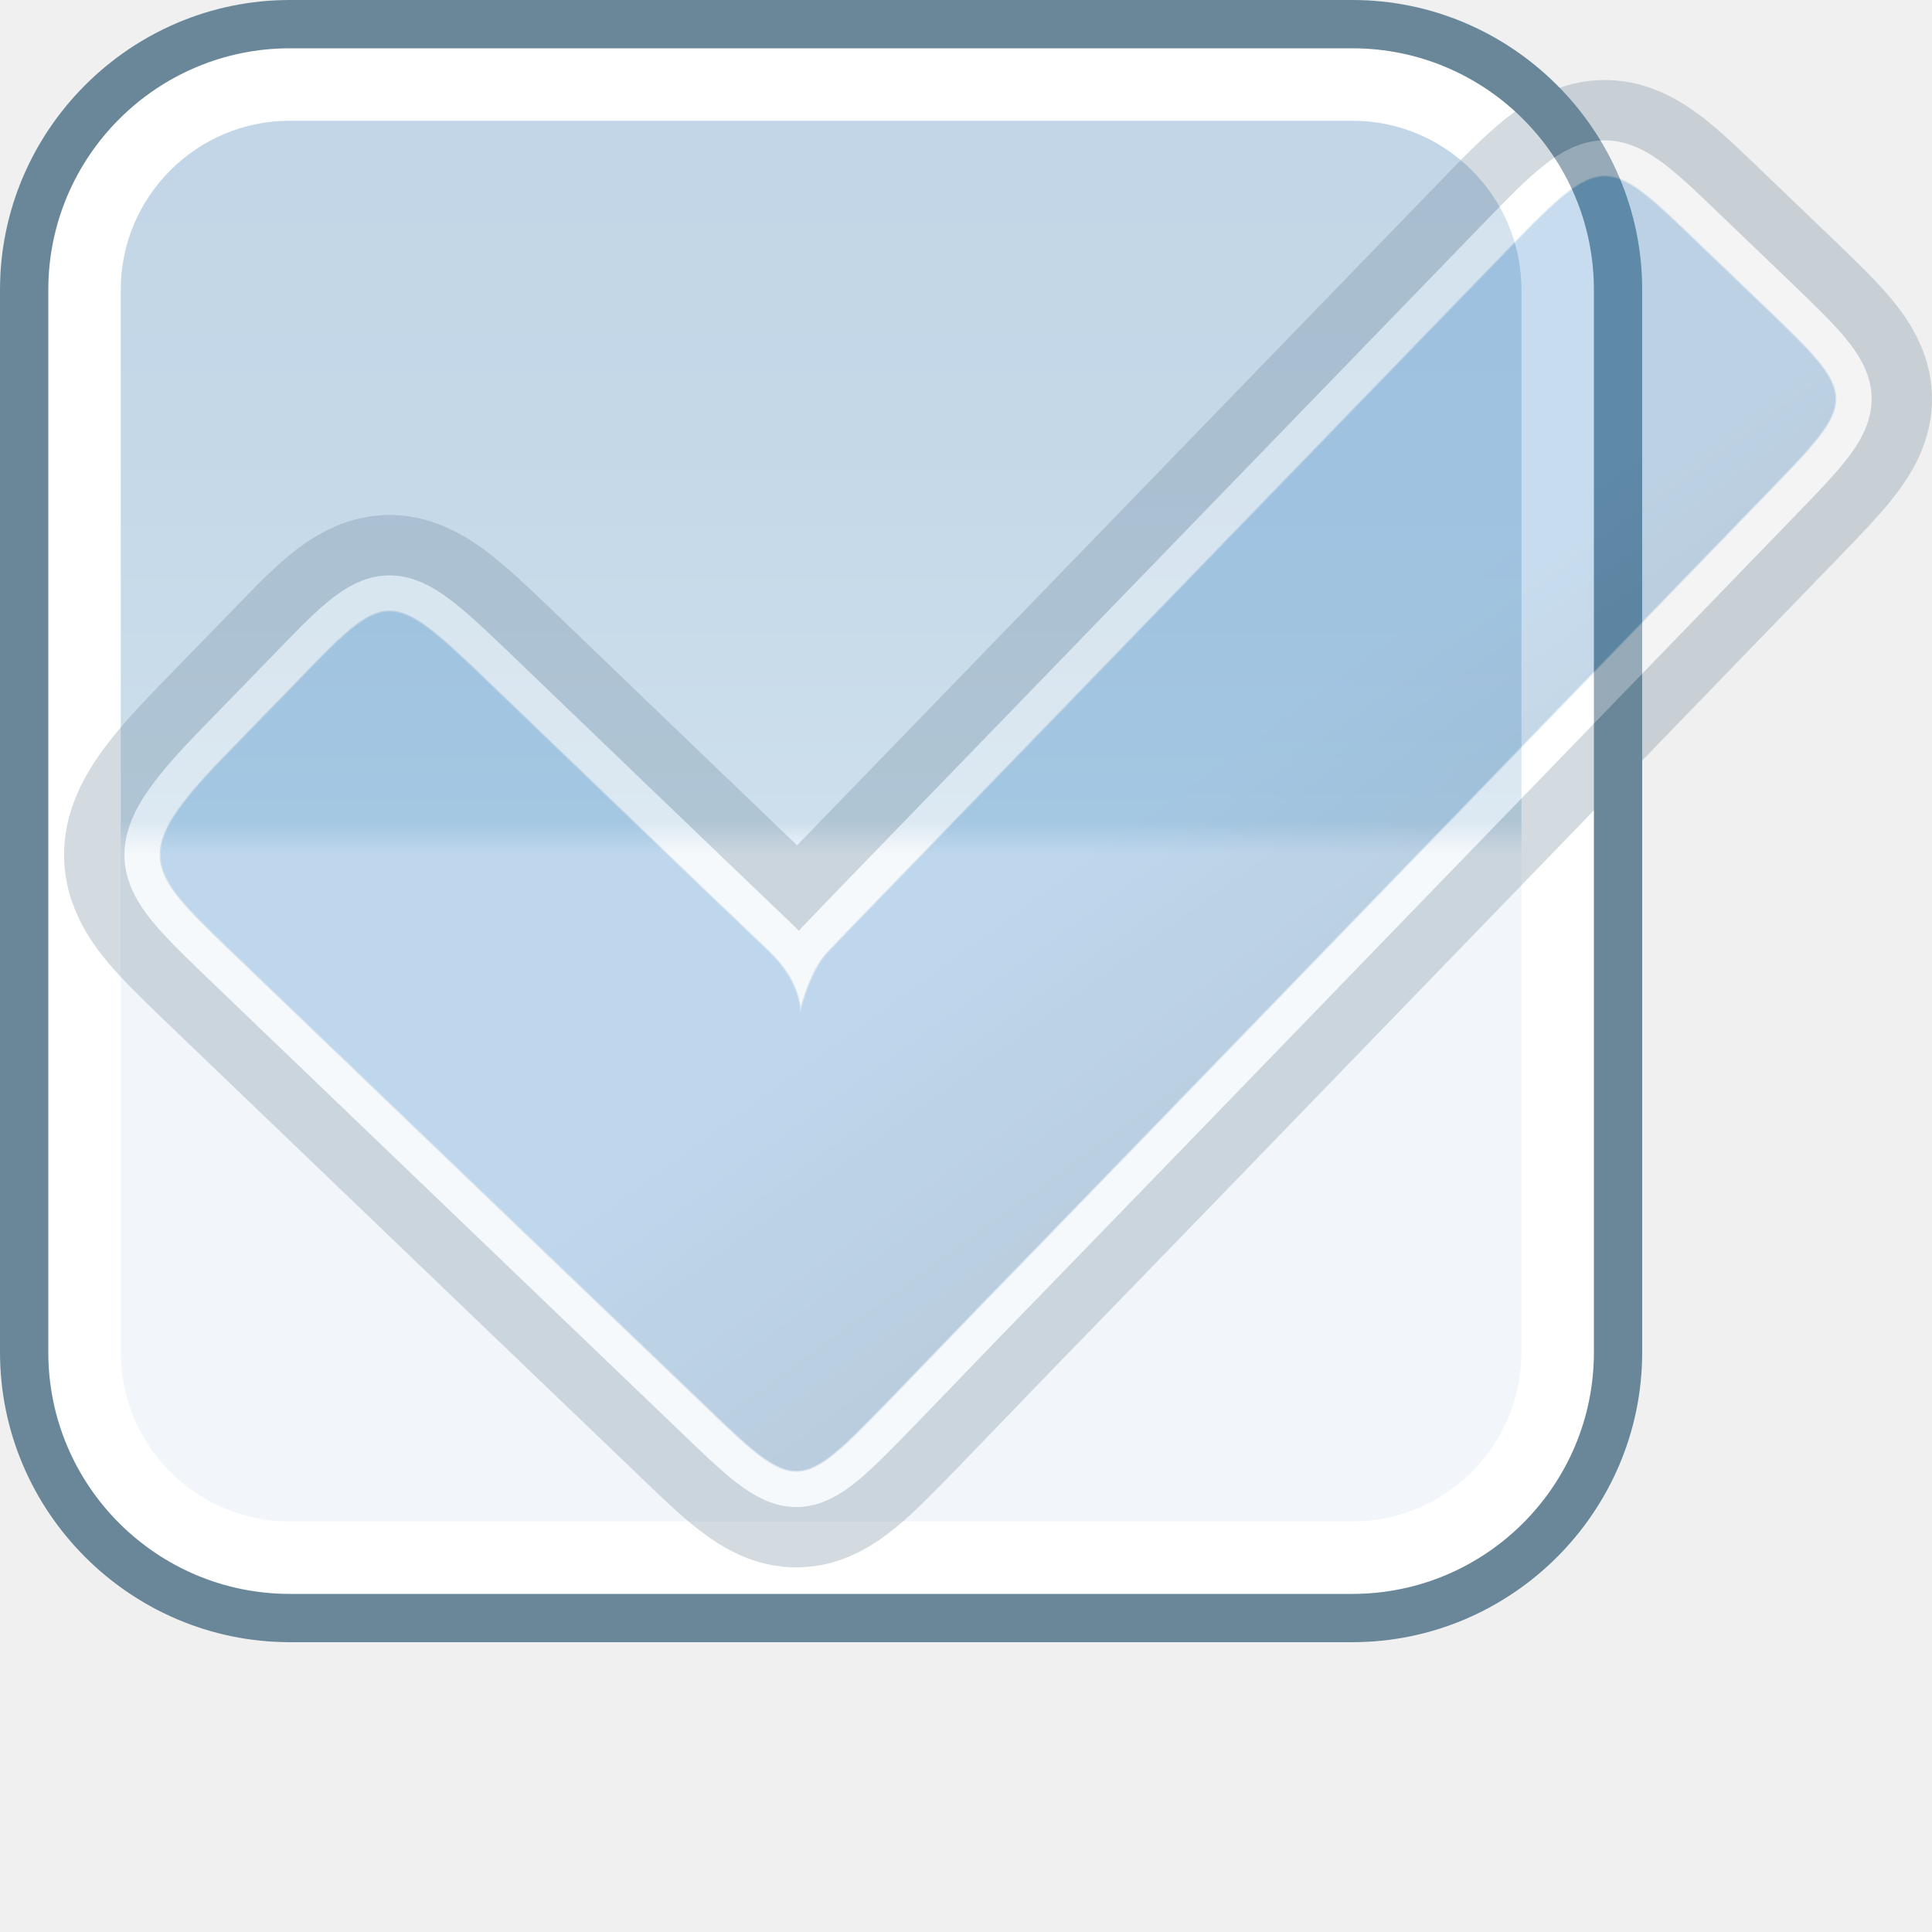
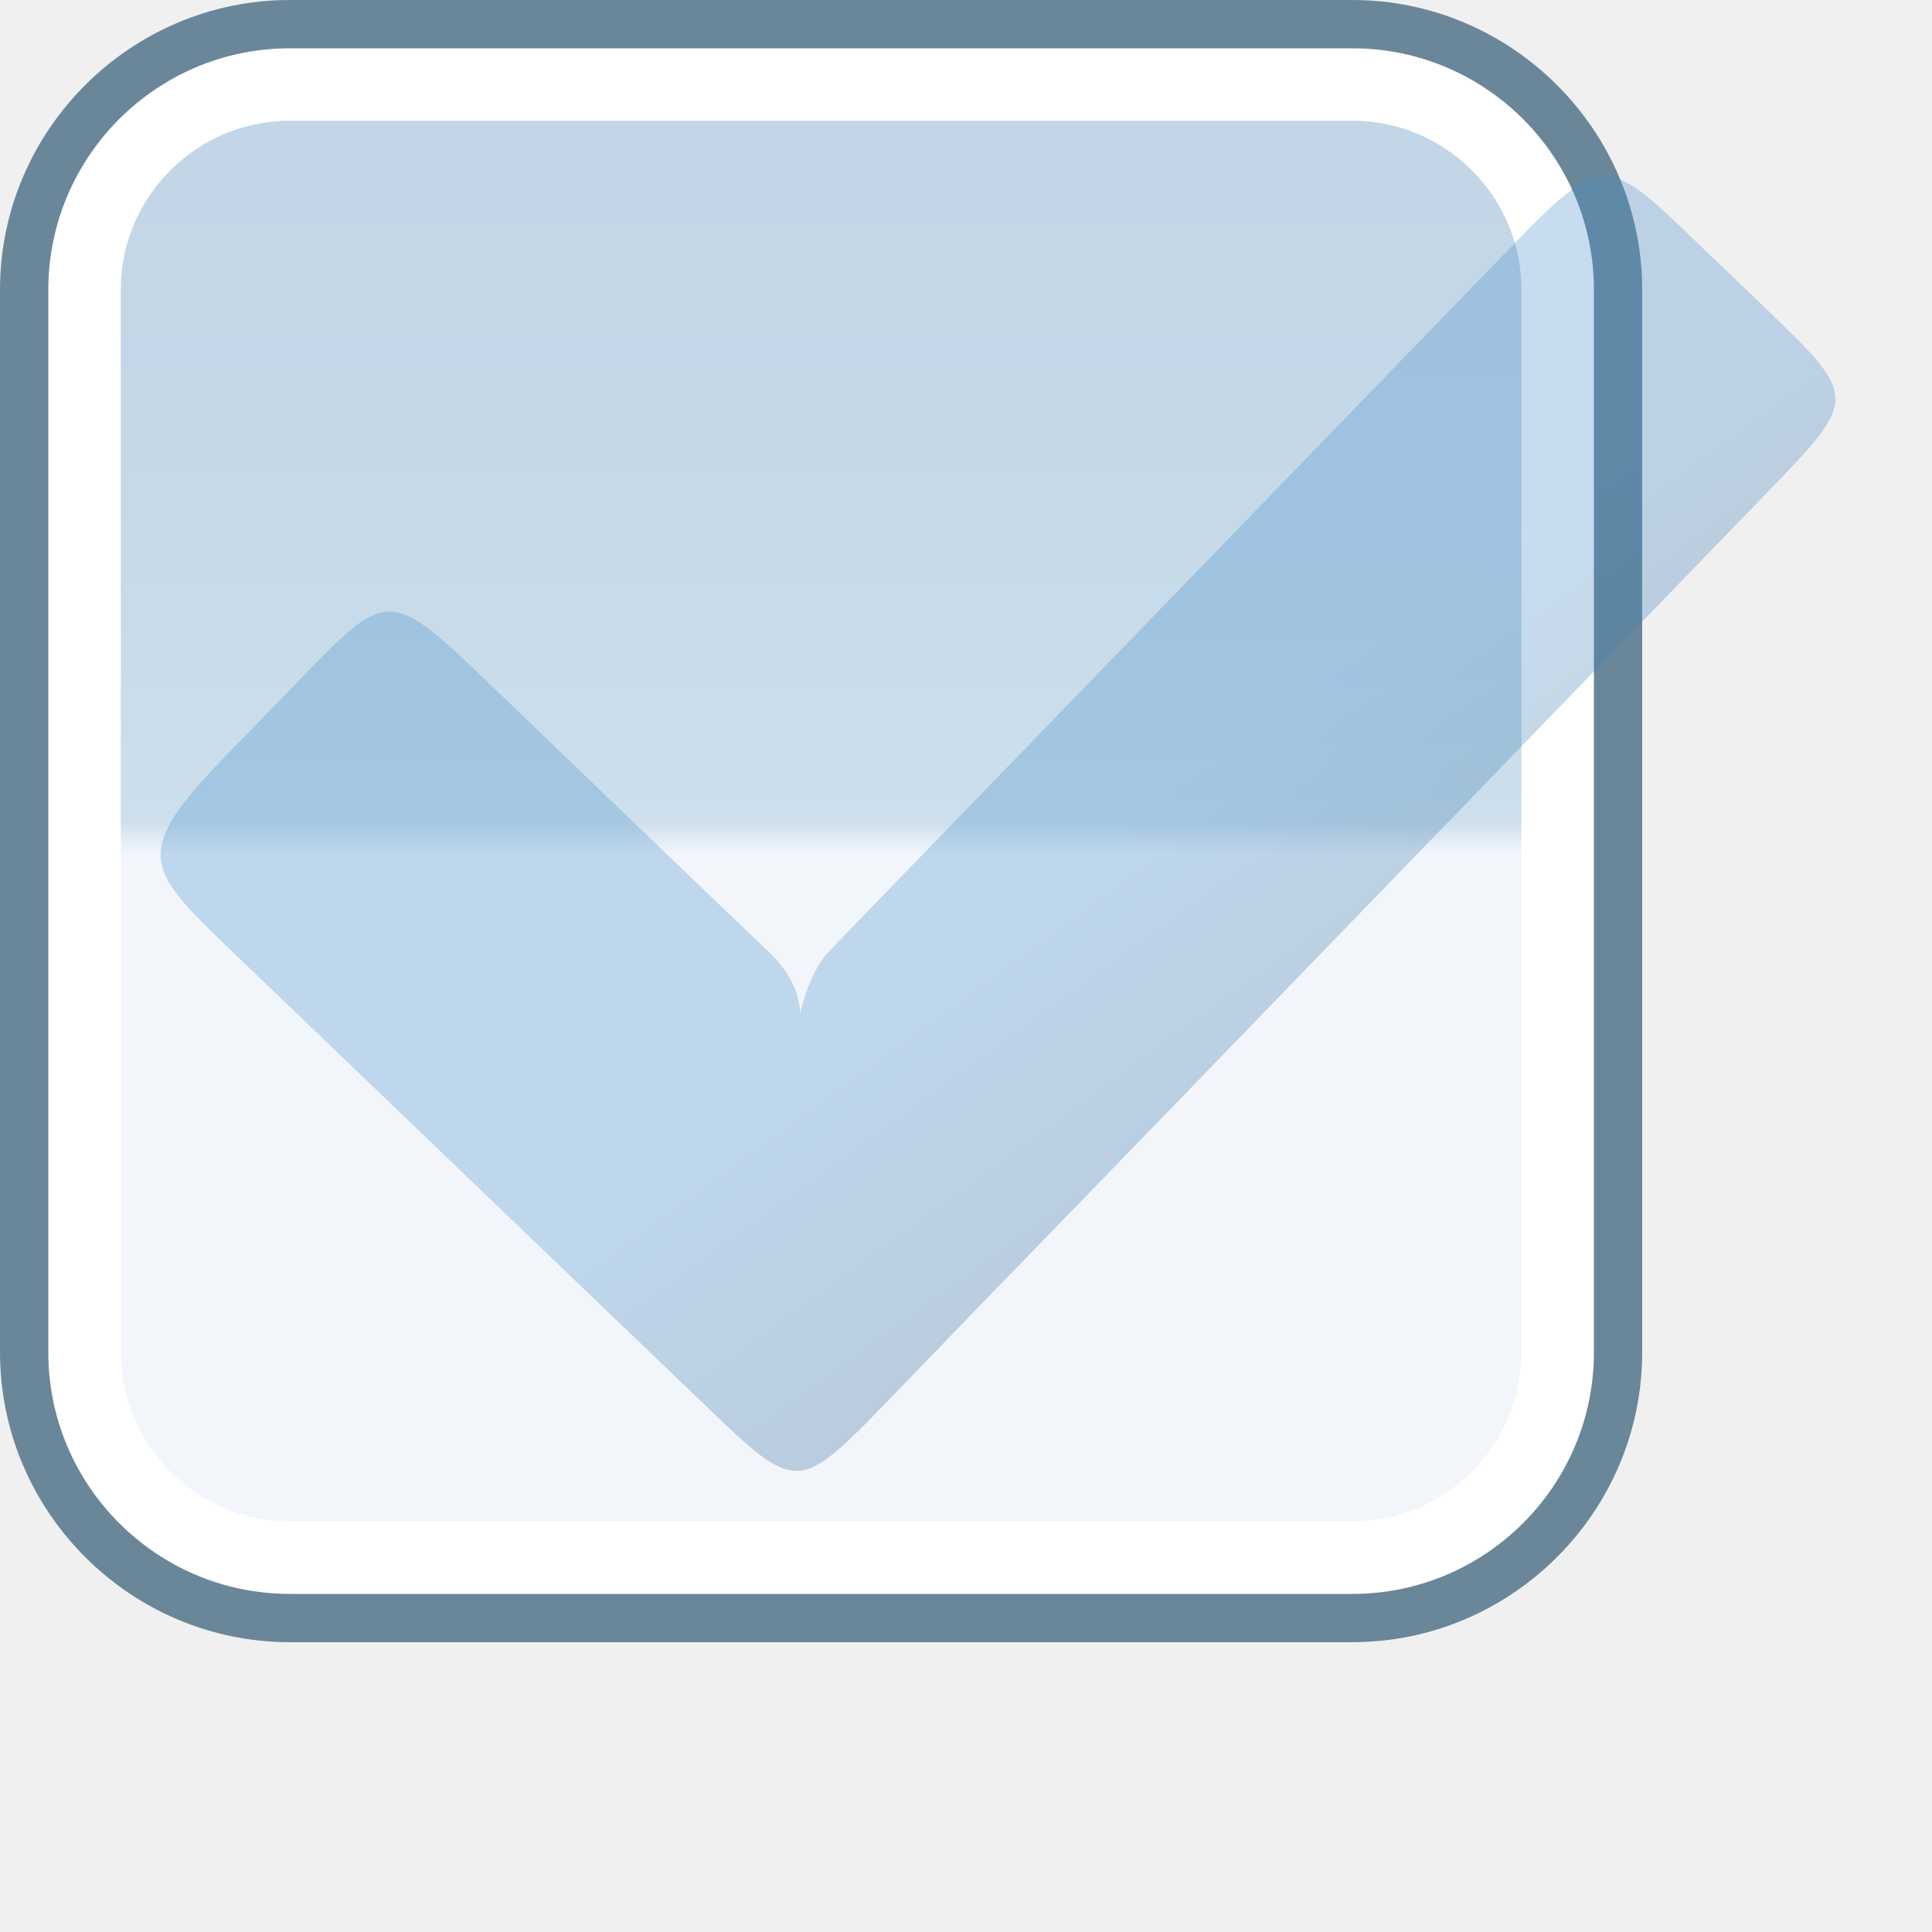
<svg xmlns="http://www.w3.org/2000/svg" version="1.1" x="0px" y="0px" width="20px" height="20px" viewBox="0 0 20 20" style="enable-background:new 0 0 20 20;" xml:space="preserve">
  <g id="checkbox-active-hover">
    <g>
      <rect id="le_wrappier_7_" style="fill:none;" width="20" height="20" />
      <g>
        <g id="checkbox-2px-corner_2_">
          <linearGradient id="SVGID_1_" gradientUnits="userSpaceOnUse" x1="8.501" y1="17" x2="8.501" y2="4.882812e-04">
            <stop offset="0" style="stop-color:#F2F6FB" />
            <stop offset="0.48" style="stop-color:#F2F6FB" />
            <stop offset="0.5" style="stop-color:#CDDFEC" />
            <stop offset="0.729" style="stop-color:#C4D8E8" />
            <stop offset="1" style="stop-color:#C1D5E6" />
          </linearGradient>
          <path style="fill:url(#SVGID_1_);" d="M0,14c0,1.65,1.35,3,3,3h11c1.65,0,3-1.35,3-3V3c0-1.65-1.35-3-3-3H3C1.35,0,0,1.35,0,3      V14z" />
          <g>
            <path style="fill:#FFFFFF;" d="M14,1.25c0.965,0,1.75,0.785,1.75,1.75v11c0,0.965-0.785,1.75-1.75,1.75H3       c-0.965,0-1.75-0.785-1.75-1.75V3c0-0.965,0.785-1.75,1.75-1.75H14 M14,0H3C1.35,0,0,1.35,0,3v11c0,1.65,1.35,3,3,3h11       c1.65,0,3-1.35,3-3V3C17,1.35,15.65,0,14,0L14,0z" />
          </g>
          <g>
            <path style="fill:#6A8799;" d="M14,0.5c1.379,0,2.5,1.122,2.5,2.5v11c0,1.379-1.121,2.5-2.5,2.5H3c-1.378,0-2.5-1.121-2.5-2.5       V3c0-1.378,1.122-2.5,2.5-2.5H14 M14,0H3C1.35,0,0,1.35,0,3v11c0,1.65,1.35,3,3,3h11c1.65,0,3-1.35,3-3V3C17,1.35,15.65,0,14,0       L14,0z" />
          </g>
        </g>
        <g id="checked-indicator_9_" style="opacity:0.3;">
-           <path style="fill:none;stroke:#6A8799;stroke-width:2;stroke-linecap:round;stroke-linejoin:round;stroke-miterlimit:10;" d="      M8.281,10.494c0,0,0.027-0.299-0.31-0.628C7.63,9.543,5.014,7.028,5.014,7.028C4.025,6.08,4,6.106,3.074,7.066L2.305,7.857      C1.367,8.832,1.525,8.998,2.34,9.789l1.972,1.892c0.541,0.521,1.431,1.372,1.973,1.893l0.987,0.946      c0.983,0.949,0.983,0.945,1.936-0.035l0.948-0.983c0.525-0.538,1.377-1.421,1.903-1.962l6.233-6.44      c0.95-0.981,0.95-0.981-0.036-1.929l-0.678-0.65c-0.941-0.908-0.984-0.952-1.937,0.037L9.408,8.994c0,0-0.643,0.662-0.833,0.863      C8.378,10.059,8.281,10.494,8.281,10.494z" />
-           <path style="fill:none;stroke:#FFFFFF;stroke-width:0.75;stroke-linecap:round;stroke-linejoin:round;stroke-miterlimit:10;" d="      M8.281,10.494c0,0,0.027-0.299-0.31-0.628C7.63,9.543,5.014,7.028,5.014,7.028C4.025,6.08,4,6.106,3.074,7.066L2.305,7.857      C1.367,8.832,1.525,8.998,2.34,9.789l1.972,1.892c0.541,0.521,1.431,1.372,1.973,1.893l0.987,0.946      c0.983,0.949,0.983,0.945,1.936-0.035l0.948-0.983c0.525-0.538,1.377-1.421,1.903-1.962l6.233-6.44      c0.95-0.981,0.95-0.981-0.036-1.929l-0.678-0.65c-0.941-0.908-0.984-0.952-1.937,0.037L9.408,8.994c0,0-0.643,0.662-0.833,0.863      C8.378,10.059,8.281,10.494,8.281,10.494z" />
-           <linearGradient id="SVGID_2_" gradientUnits="userSpaceOnUse" x1="29.759" y1="1125.484" x2="16.162" y2="1114.076" gradientTransform="matrix(0.6947 -0.7193 0.7205 0.6934 -812.1848 -751.2178)">
-             <stop offset="0" style="stop-color:#66A2D7" />
-             <stop offset="1" style="stop-color:#517FA5" />
-           </linearGradient>
-           <path style="opacity:0.6;fill:none;stroke:url(#SVGID_2_);stroke-width:0.022;stroke-linecap:round;stroke-linejoin:round;stroke-miterlimit:10;" d="      M8.281,10.494c0,0,0.027-0.299-0.31-0.628C7.63,9.543,5.014,7.028,5.014,7.028C4.025,6.08,4,6.106,3.074,7.066L2.305,7.857      C1.367,8.832,1.525,8.998,2.34,9.789l1.972,1.892c0.541,0.521,1.431,1.372,1.973,1.893l0.987,0.946      c0.983,0.949,0.983,0.945,1.936-0.035l0.948-0.983c0.525-0.538,1.377-1.421,1.903-1.962l6.233-6.44      c0.95-0.981,0.95-0.981-0.036-1.929l-0.678-0.65c-0.941-0.908-0.984-0.952-1.937,0.037L9.408,8.994c0,0-0.643,0.662-0.833,0.863      C8.378,10.059,8.281,10.494,8.281,10.494z" />
-           <linearGradient id="SVGID_3_" gradientUnits="userSpaceOnUse" x1="23.382" y1="1123.811" x2="23.97" y2="1120.474" gradientTransform="matrix(0.6947 -0.7193 0.7205 0.6934 -812.1848 -751.2178)">
+           <linearGradient id="SVGID_2_" gradientUnits="userSpaceOnUse" x1="23.382" y1="1123.811" x2="23.97" y2="1120.474" gradientTransform="matrix(0.6947 -0.7193 0.7205 0.6934 -812.1848 -751.2178)">
            <stop offset="0" style="stop-color:#336B9A" />
            <stop offset="1" style="stop-color:#448CCA" />
          </linearGradient>
-           <path style="fill:url(#SVGID_3_);" d="M8.281,10.494c0,0,0.027-0.299-0.31-0.628C7.63,9.543,5.014,7.028,5.014,7.028      C4.025,6.08,4,6.106,3.074,7.066L2.305,7.857C1.367,8.832,1.525,8.998,2.34,9.789l1.972,1.892      c0.541,0.521,1.431,1.372,1.973,1.893l0.987,0.946c0.983,0.949,0.983,0.945,1.936-0.035l0.948-0.983      c0.525-0.538,1.377-1.421,1.903-1.962l6.233-6.44c0.95-0.981,0.95-0.981-0.036-1.929l-0.678-0.65      c-0.941-0.908-0.984-0.952-1.937,0.037L9.408,8.994c0,0-0.643,0.662-0.833,0.863C8.378,10.059,8.281,10.494,8.281,10.494z" />
+           <path style="fill:url(#SVGID_2_);" d="M8.281,10.494c0,0,0.027-0.299-0.31-0.628C7.63,9.543,5.014,7.028,5.014,7.028      C4.025,6.08,4,6.106,3.074,7.066L2.305,7.857C1.367,8.832,1.525,8.998,2.34,9.789l1.972,1.892      c0.541,0.521,1.431,1.372,1.973,1.893l0.987,0.946c0.983,0.949,0.983,0.945,1.936-0.035l0.948-0.983      c0.525-0.538,1.377-1.421,1.903-1.962l6.233-6.44c0.95-0.981,0.95-0.981-0.036-1.929l-0.678-0.65      c-0.941-0.908-0.984-0.952-1.937,0.037L9.408,8.994c0,0-0.643,0.662-0.833,0.863C8.378,10.059,8.281,10.494,8.281,10.494z" />
        </g>
      </g>
    </g>
  </g>
  <g id="Layer_1">
</g>
</svg>
